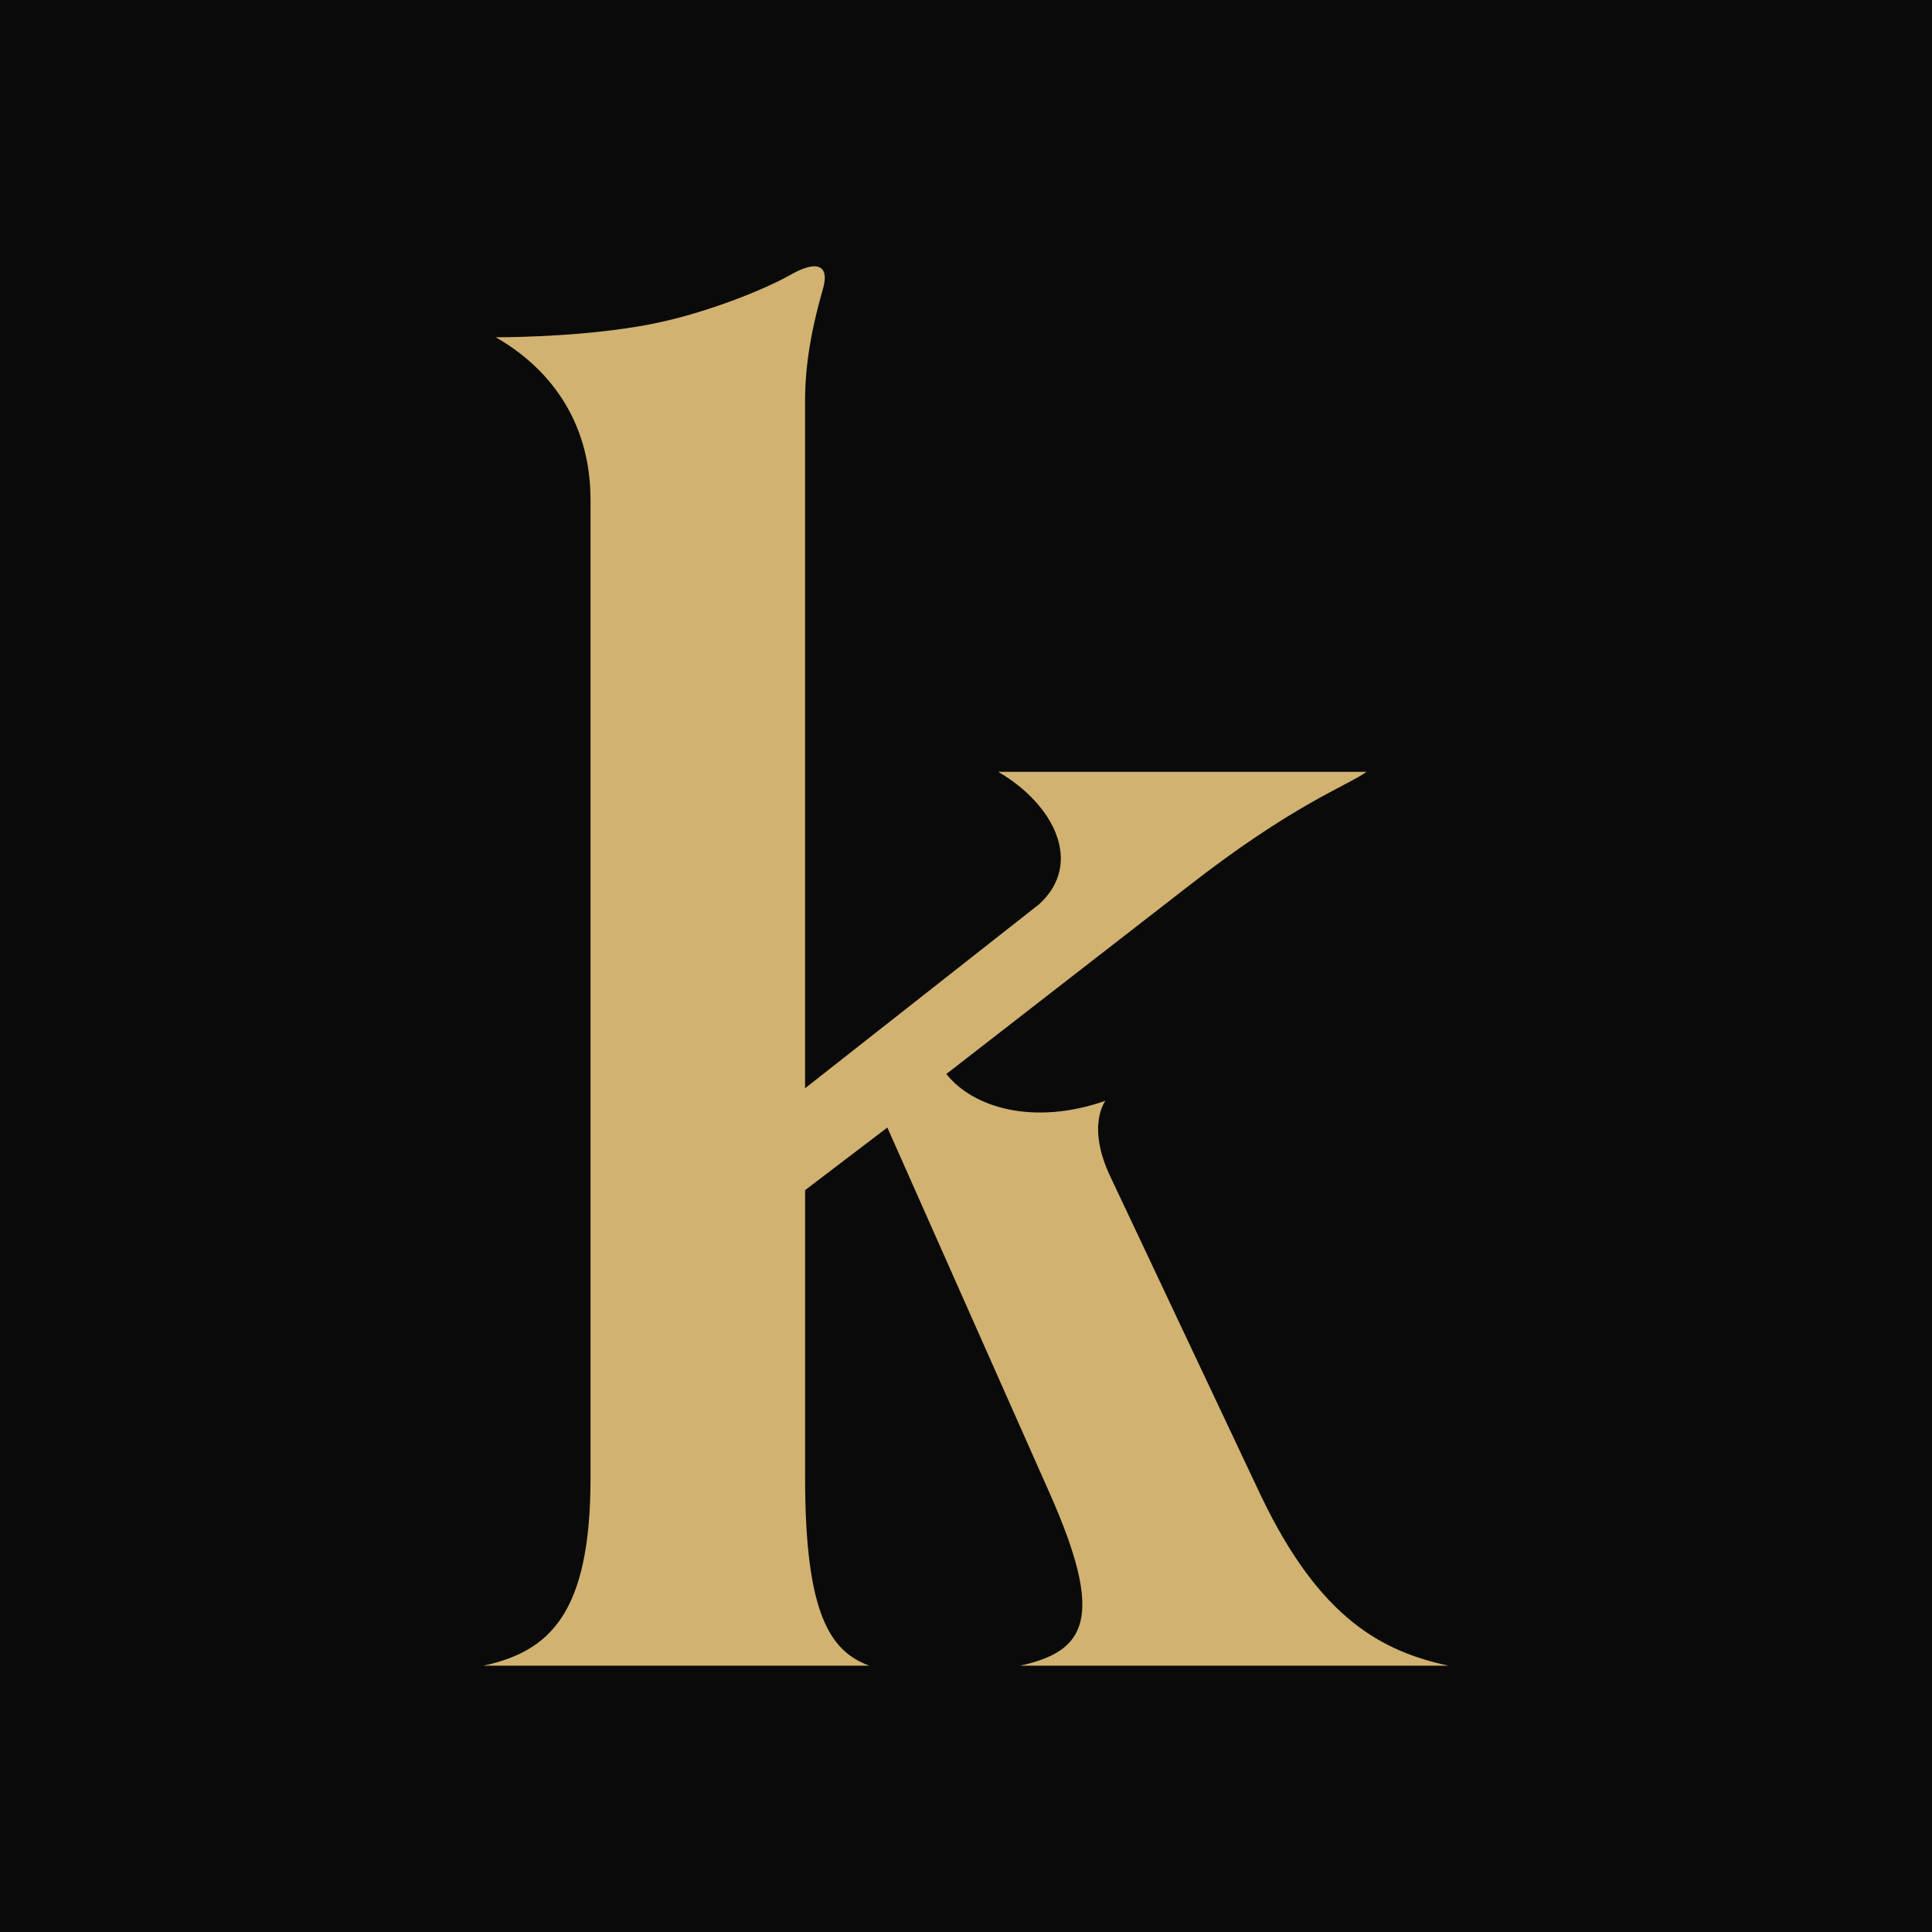
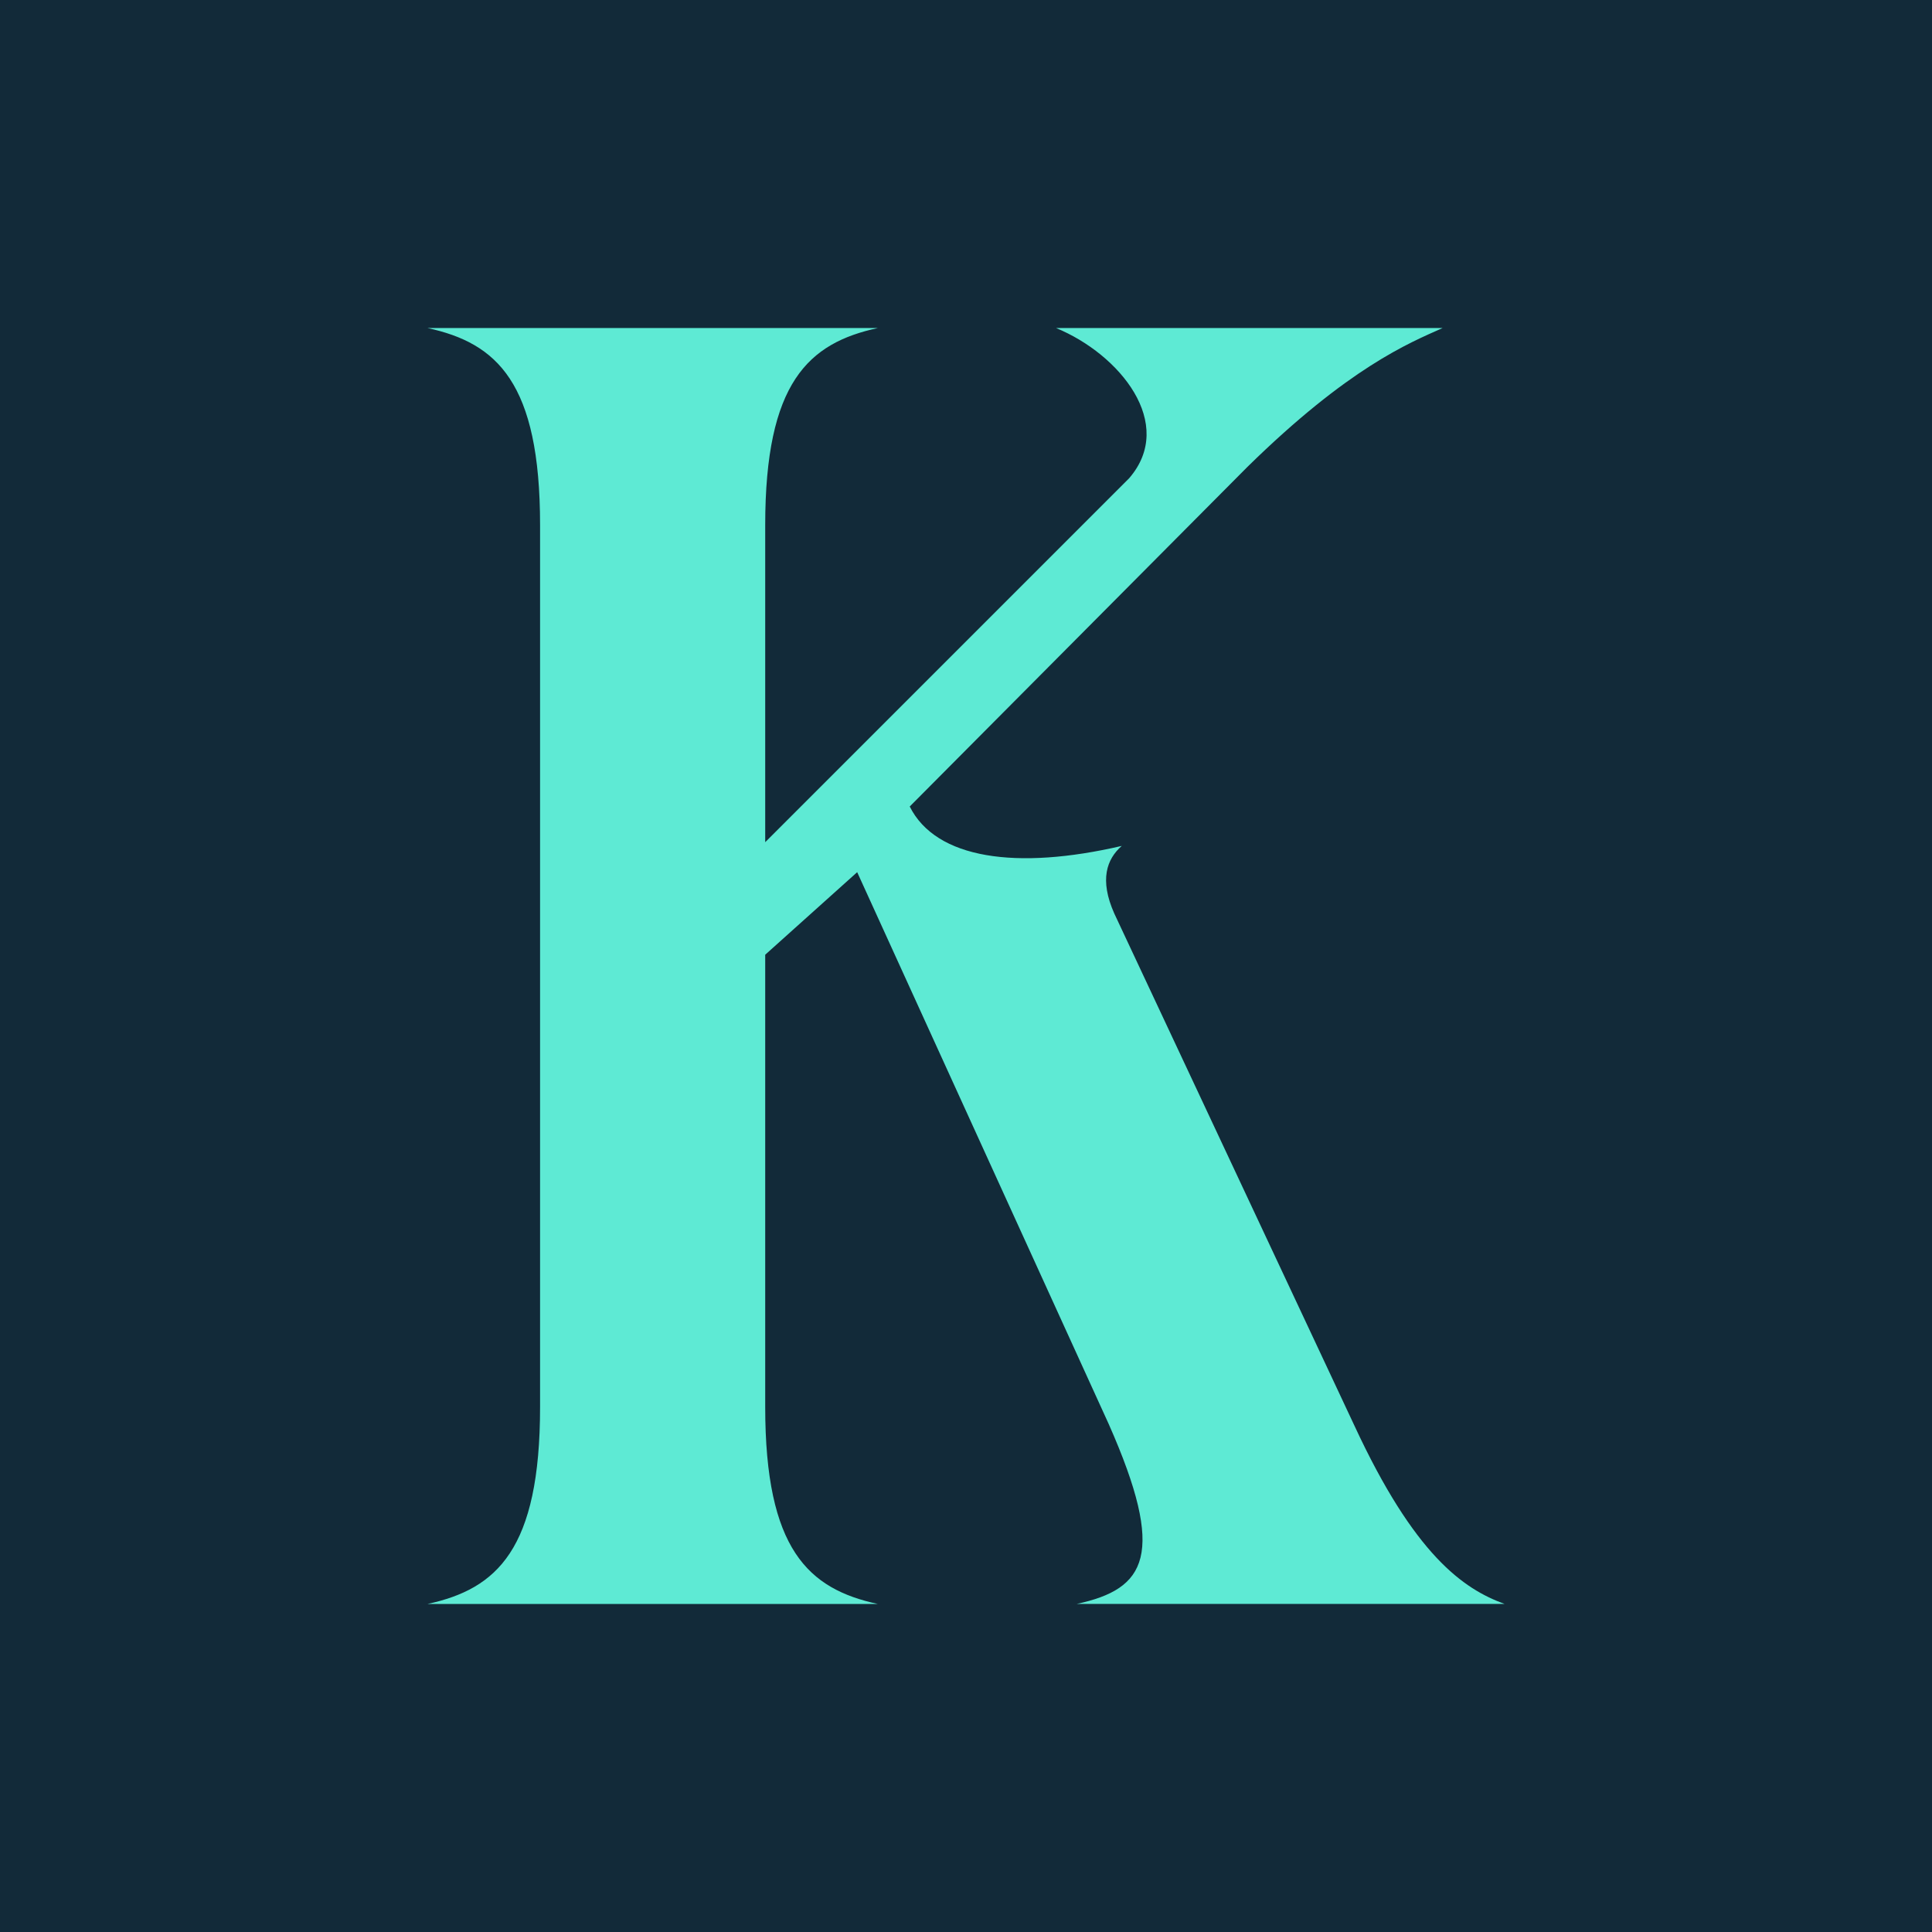
- <svg xmlns="http://www.w3.org/2000/svg" width="500" zoomAndPan="magnify" viewBox="0 0 375 375" height="500" preserveAspectRatio="xMidYMid meet" version="1.0">
+ <svg xmlns="http://www.w3.org/2000/svg" width="500" zoomAndPan="magnify" viewBox="0 0 375 375" height="500" preserveAspectRatio="xMidYMid meet" version="1.2">
  <defs>
-     <clipPath id="e228bf60ed">
-       <path d="M 93.801 51.688 L 281.699 51.688 L 281.699 323.949 L 93.801 323.949 Z M 93.801 51.688 " clip-rule="nonzero" />
+     <clipPath id="065a89ad91">
+       <path d="M 82.977 63.672 L 292.695 63.672 L 292.695 311.582 L 82.977 311.582 Z M 82.977 63.672 " />
    </clipPath>
-     <clipPath id="8bcf21270c">
-       <path d="M 203.812 290 L 172.234 218.855 L 156.27 231.004 L 156.27 286.875 C 156.27 313.254 161.129 320.539 168.762 323.316 L 93.801 323.316 C 106.641 320.539 114.621 313.254 114.621 286.875 L 114.621 97.043 C 114.621 81.078 105.945 71.012 96.223 65.465 C 101.434 65.465 114.621 65.121 125.723 63.035 C 136.832 60.953 148.629 56.09 153.488 53.312 C 158.344 50.535 161.121 51.234 159.73 56.09 C 158.344 60.949 156.266 68.934 156.266 77.609 L 156.266 87.328 C 156.266 90.105 156.266 93.23 156.266 97.051 L 156.266 211.23 L 201.727 175.484 C 210.406 167.508 204.504 156.055 193.75 149.809 L 265.242 149.809 C 261.422 152.586 251.012 156.055 230.191 172.363 L 183.684 208.461 C 188.891 215.051 200.691 218.523 214.57 213.66 C 214.57 213.66 210.75 218.52 215.613 228.582 L 244.766 290.359 C 256.219 314.301 268.363 320.555 281.207 323.324 L 197.914 323.324 C 210.758 320.535 214.57 314.289 203.812 290 Z M 203.812 290 " clip-rule="nonzero" />
+     <clipPath id="a9239c83e6">
+       <path d="M 215.184 276.367 L 166.379 169.289 L 148.527 185.312 L 148.527 273.082 C 148.527 300.762 156.902 308.41 170.379 311.328 L 82.977 311.328 C 96.453 308.41 104.828 300.762 104.828 273.082 L 104.828 101.918 C 104.828 74.238 96.453 66.59 82.977 63.672 L 170.387 63.672 C 156.91 66.59 148.527 74.238 148.527 101.918 L 148.527 163.465 L 219.184 92.809 C 228.289 82.246 217.367 68.77 204.984 63.672 L 280.012 63.672 C 273.457 66.59 261.801 71.32 242.129 90.621 L 176.578 156.543 C 181.676 166.742 197.34 168.926 217.734 164.191 C 214.82 166.742 213.363 170.746 216.277 177.301 L 262.895 276.723 C 274.551 301.852 284.02 308.41 292.031 311.32 L 208.992 311.32 C 222.461 308.41 226.473 301.859 215.184 276.367 Z M 215.184 276.367 " />
    </clipPath>
  </defs>
-   <rect x="-37.5" width="450" fill="#ffffff" y="-37.5" height="450" fill-opacity="1" />
-   <rect x="-37.5" width="450" fill="#0a0a0a" y="-37.5" height="450" fill-opacity="1" />
-   <g clip-path="url(#e228bf60ed)">
-     <g clip-path="url(#8bcf21270c)">
-       <path fill="#d1b270" d="M 93.801 51.688 L 281.059 51.688 L 281.059 323.312 L 93.801 323.312 Z M 93.801 51.688 " fill-opacity="1" fill-rule="nonzero" />
+   <g id="12588e3ebe">
+     <rect x="0" width="375" y="0" height="375" style="fill:#ffffff;fill-opacity:1;stroke:none;" />
+     <rect x="0" width="375" y="0" height="375" style="fill:#122a39;fill-opacity:1;stroke:none;" />
+     <g clip-rule="nonzero" clip-path="url(#065a89ad91)">
+       <g clip-rule="nonzero" clip-path="url(#a9239c83e6)">
+         <path style=" stroke:none;fill-rule:nonzero;fill:#5eead4;fill-opacity:1;" d="M 82.977 63.672 L 292.023 63.672 L 292.023 311.582 L 82.977 311.582 Z M 82.977 63.672 " />
+       </g>
    </g>
  </g>
</svg>
